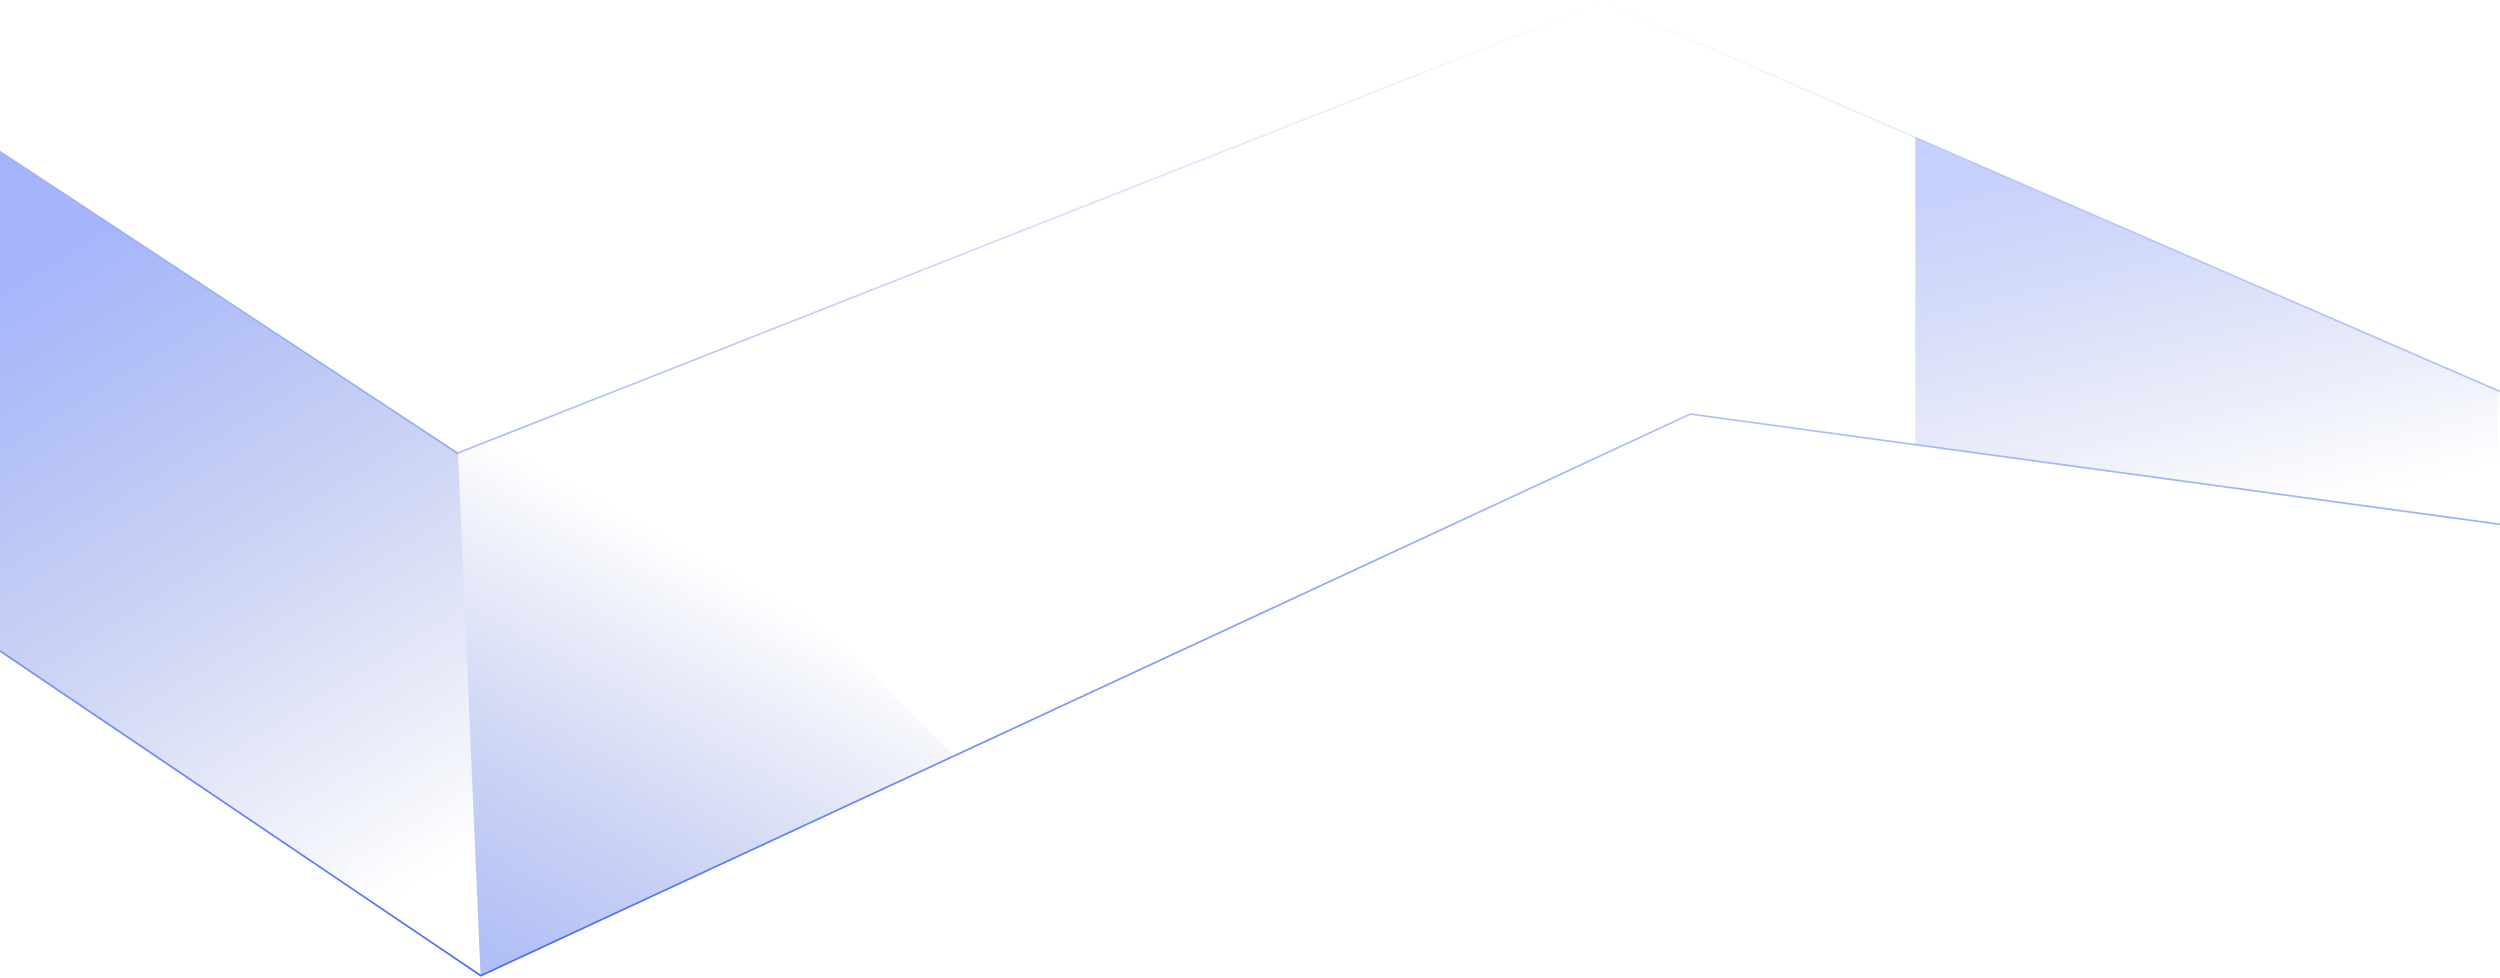
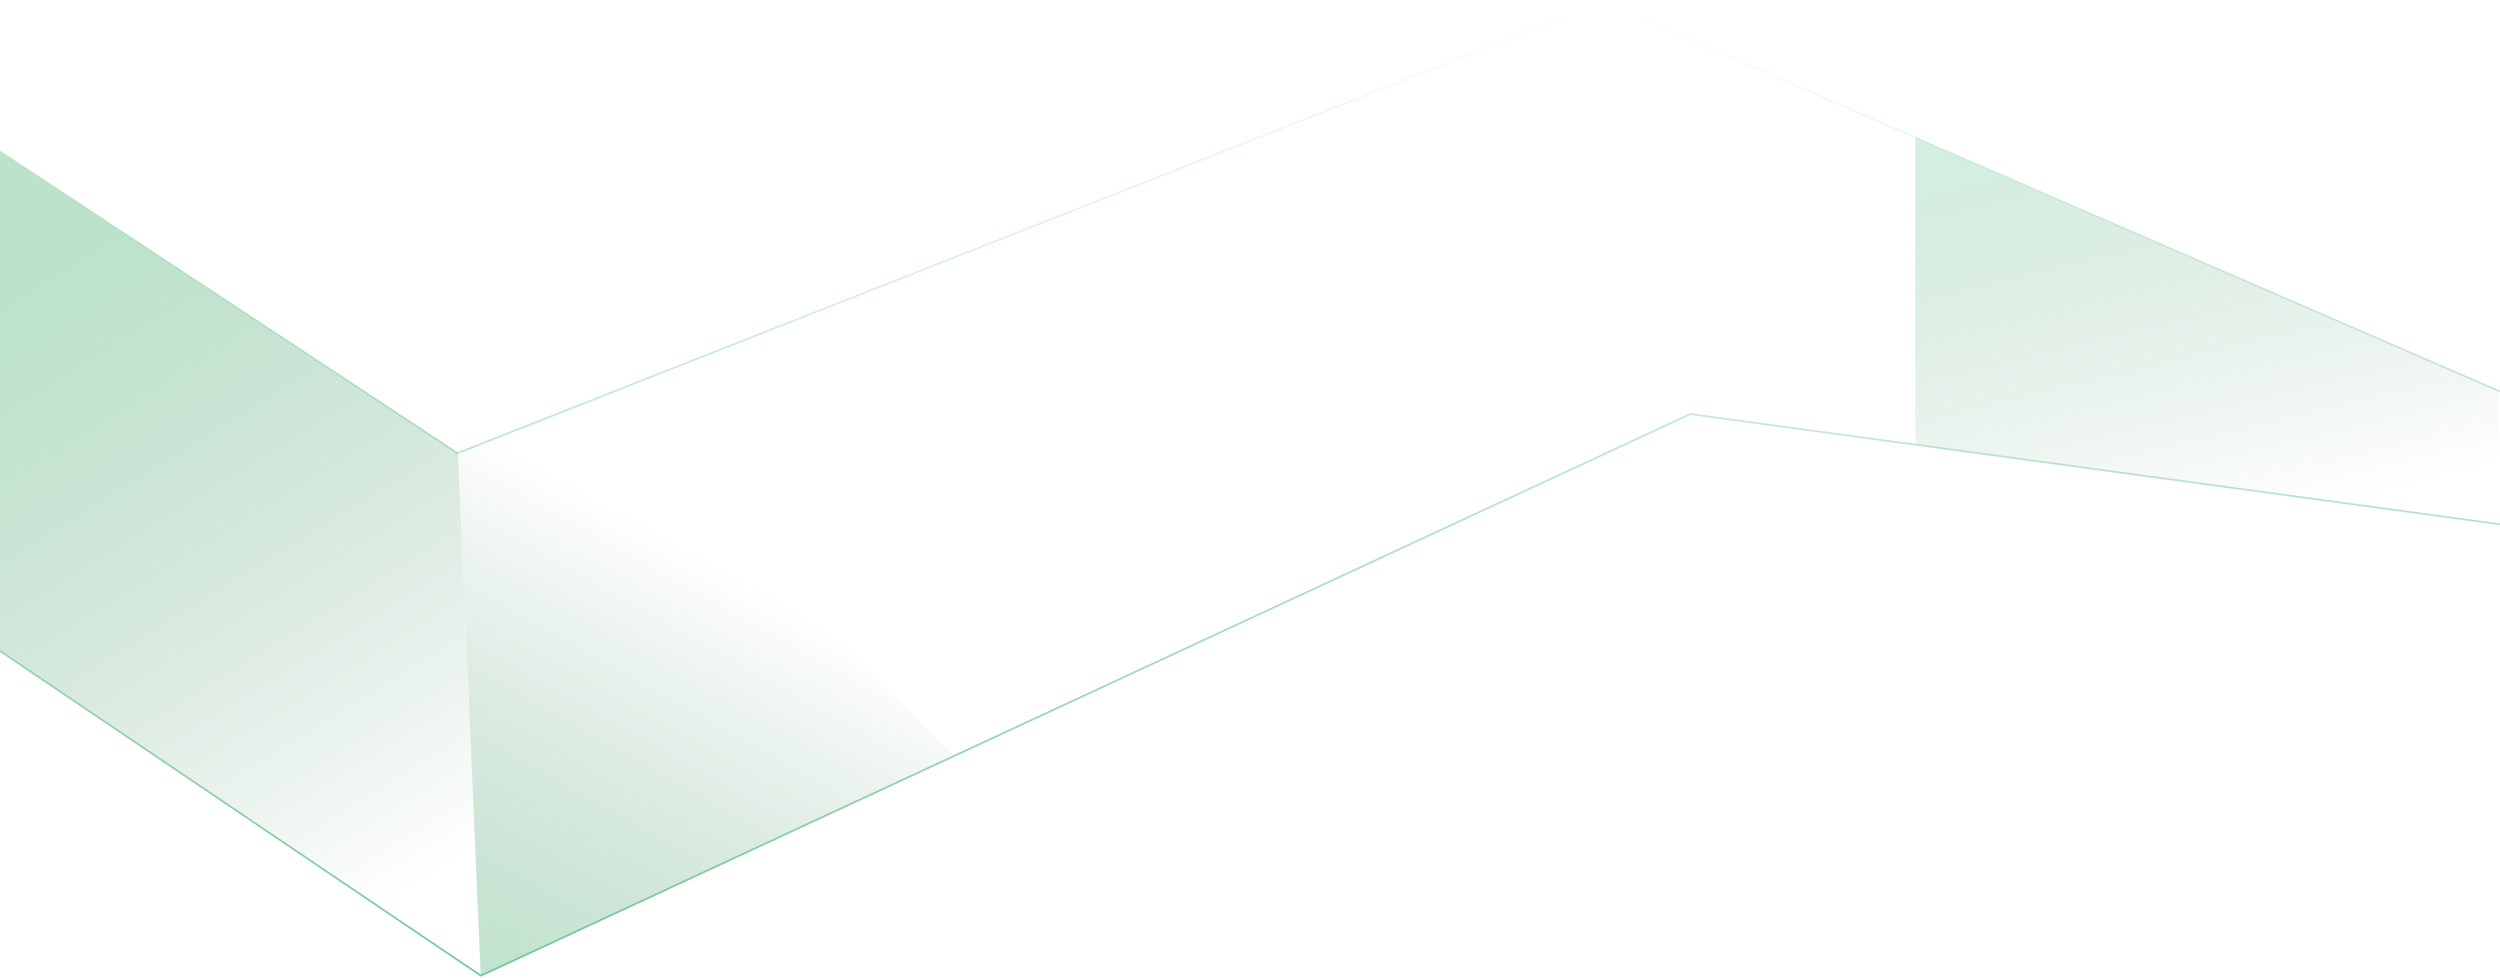
- <svg xmlns="http://www.w3.org/2000/svg" xmlns:xlink="http://www.w3.org/1999/xlink" fill="none" height="563" viewBox="0 0 1440 563" width="1440">
-   <linearGradient id="a" gradientUnits="userSpaceOnUse" x1="720" x2="720" y1="1" y2="562">
-     <stop offset="0" stop-color="#4a6cf7" stop-opacity="0" />
-     <stop offset="1" stop-color="#4a6cf7" />
+ <svg xmlns="http://www.w3.org/2000/svg" version="1.1" id="Layer_1" x="0px" y="0px" viewBox="0 0 1440 563" style="enable-background:new 0 0 1440 563;" xml:space="preserve">
+   <style type="text/css">
+ 	.st0{fill:none;stroke:url(#SVGID_1_);}
+ 	.st1{fill:url(#SVGID_00000013185445362895028040000017319861582349374117_);}
+ 	.st2{fill:url(#SVGID_00000077316146278164127380000012893334562844243872_);}
+ 	.st3{fill:url(#SVGID_00000010302943417610818190000011359202907920240555_);}
+ </style>
+   <linearGradient id="SVGID_1_" gradientUnits="userSpaceOnUse" x1="719.96" y1="563.541" x2="719.96" y2="2.541" gradientTransform="matrix(1 0 0 -1 0 564)">
+     <stop offset="0" style="stop-color:#75C796;stop-opacity:0" />
+     <stop offset="1" style="stop-color:#75C796" />
  </linearGradient>
-   <linearGradient id="b">
-     <stop offset="0" stop-color="#4a6cf7" stop-opacity=".5" />
-     <stop offset="1" stop-color="#2441b6" stop-opacity="0" />
+   <path class="st0" d="M0,87l263.5,174L923.4,1L1440,225.5 M1440,302l-466.4-63.5L277,562L0,375" />
+   <linearGradient id="SVGID_00000172437745355487353490000016017800554892832693_" gradientUnits="userSpaceOnUse" x1="26.714" y1="415.811" x2="247.783" y2="58.948" gradientTransform="matrix(1 0 0 -1 0 564)">
+     <stop offset="0" style="stop-color:#75C796;stop-opacity:0.5" />
+     <stop offset="1" style="stop-color:#41865D;stop-opacity:0" />
  </linearGradient>
-   <linearGradient id="c" gradientUnits="userSpaceOnUse" x1="-18.987" x2="202.082" xlink:href="#b" y1="176.5" y2="533.363" />
-   <linearGradient id="d" gradientUnits="userSpaceOnUse" x1="276.308" x2="430.232" xlink:href="#b" y1="609" y2="334.49" />
-   <linearGradient id="e" gradientUnits="userSpaceOnUse" x1="1080.2" x2="1132.87" y1="121.062" y2="340.496">
-     <stop offset="0" stop-color="#4a6cf7" stop-opacity=".31" />
-     <stop offset="1" stop-color="#2441b6" stop-opacity="0" />
+   <path style="fill:url(#SVGID_00000172437745355487353490000016017800554892832693_);" d="M276.8,561.5l-13-300.5L0,87v288  L276.8,561.5z" />
+   <linearGradient id="SVGID_00000172432561813643389180000000212356308619948719_" gradientUnits="userSpaceOnUse" x1="264.182" y1="-38.2" x2="418.106" y2="236.31" gradientTransform="matrix(1 0 0 -1 0 564)">
+     <stop offset="0" style="stop-color:#75C796;stop-opacity:0.5" />
+     <stop offset="1" style="stop-color:#41865D;stop-opacity:0" />
  </linearGradient>
-   <path d="m0 87 263.536 174 659.834-260 516.63 224.5m0 76.5-466.409-63.5-696.63 323.5-276.961-187" stroke="url(#a)" />
-   <path d="m276.808 561.5-12.991-300.5-263.817-174v288z" fill="url(#c)" />
-   <path d="m339.764 231-75.947 30 12.991 301 272.81-127z" fill="url(#d)" />
-   <path d="m1439 225-335.77-146v177l335.77 46z" fill="url(#e)" />
+   <path style="fill:url(#SVGID_00000172432561813643389180000000212356308619948719_);" d="M339.8,231l-75.9,30l13,301l272.8-127  L339.8,231z" />
+   <linearGradient id="SVGID_00000090252828282700884120000017785867038475979683_" gradientUnits="userSpaceOnUse" x1="1233.608" y1="479.76" x2="1286.278" y2="260.326" gradientTransform="matrix(1 0 0 -1 0 564)">
+     <stop offset="0" style="stop-color:#75C796;stop-opacity:0.31" />
+     <stop offset="1" style="stop-color:#41865D;stop-opacity:0" />
+   </linearGradient>
+   <path style="fill:url(#SVGID_00000090252828282700884120000017785867038475979683_);" d="M1439,225L1103.2,79v177l335.8,46V225z" />
</svg>
